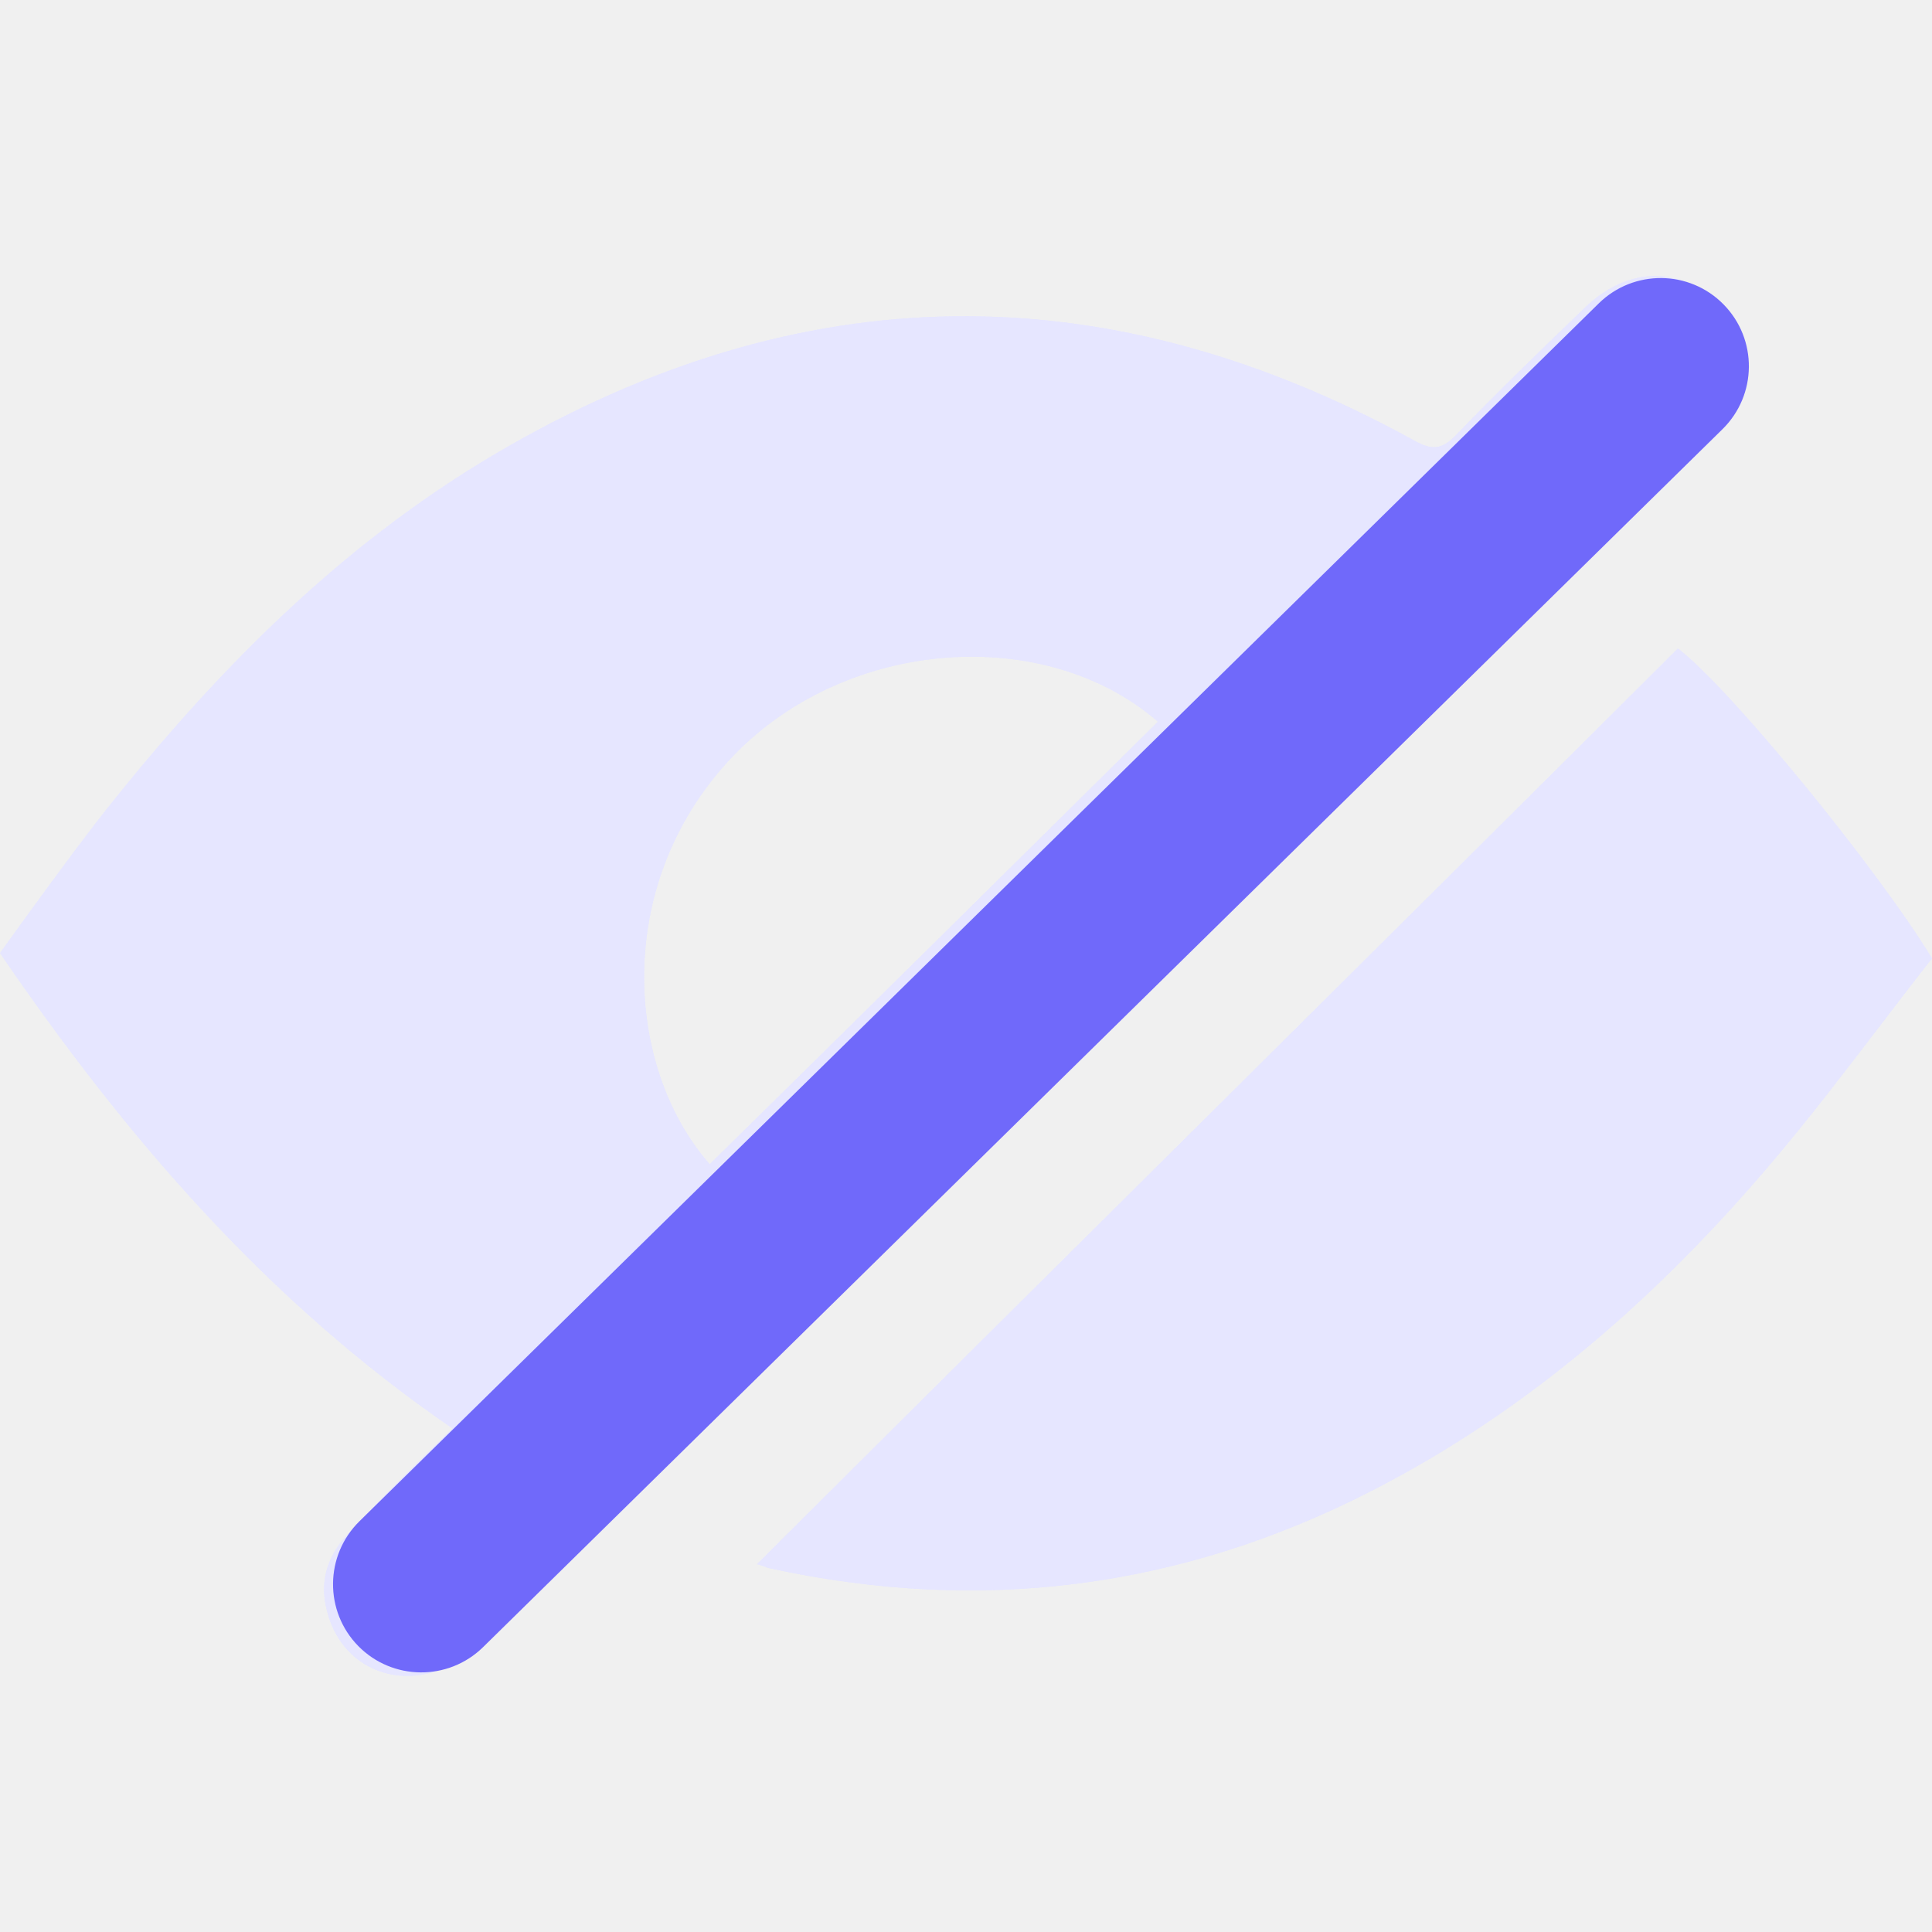
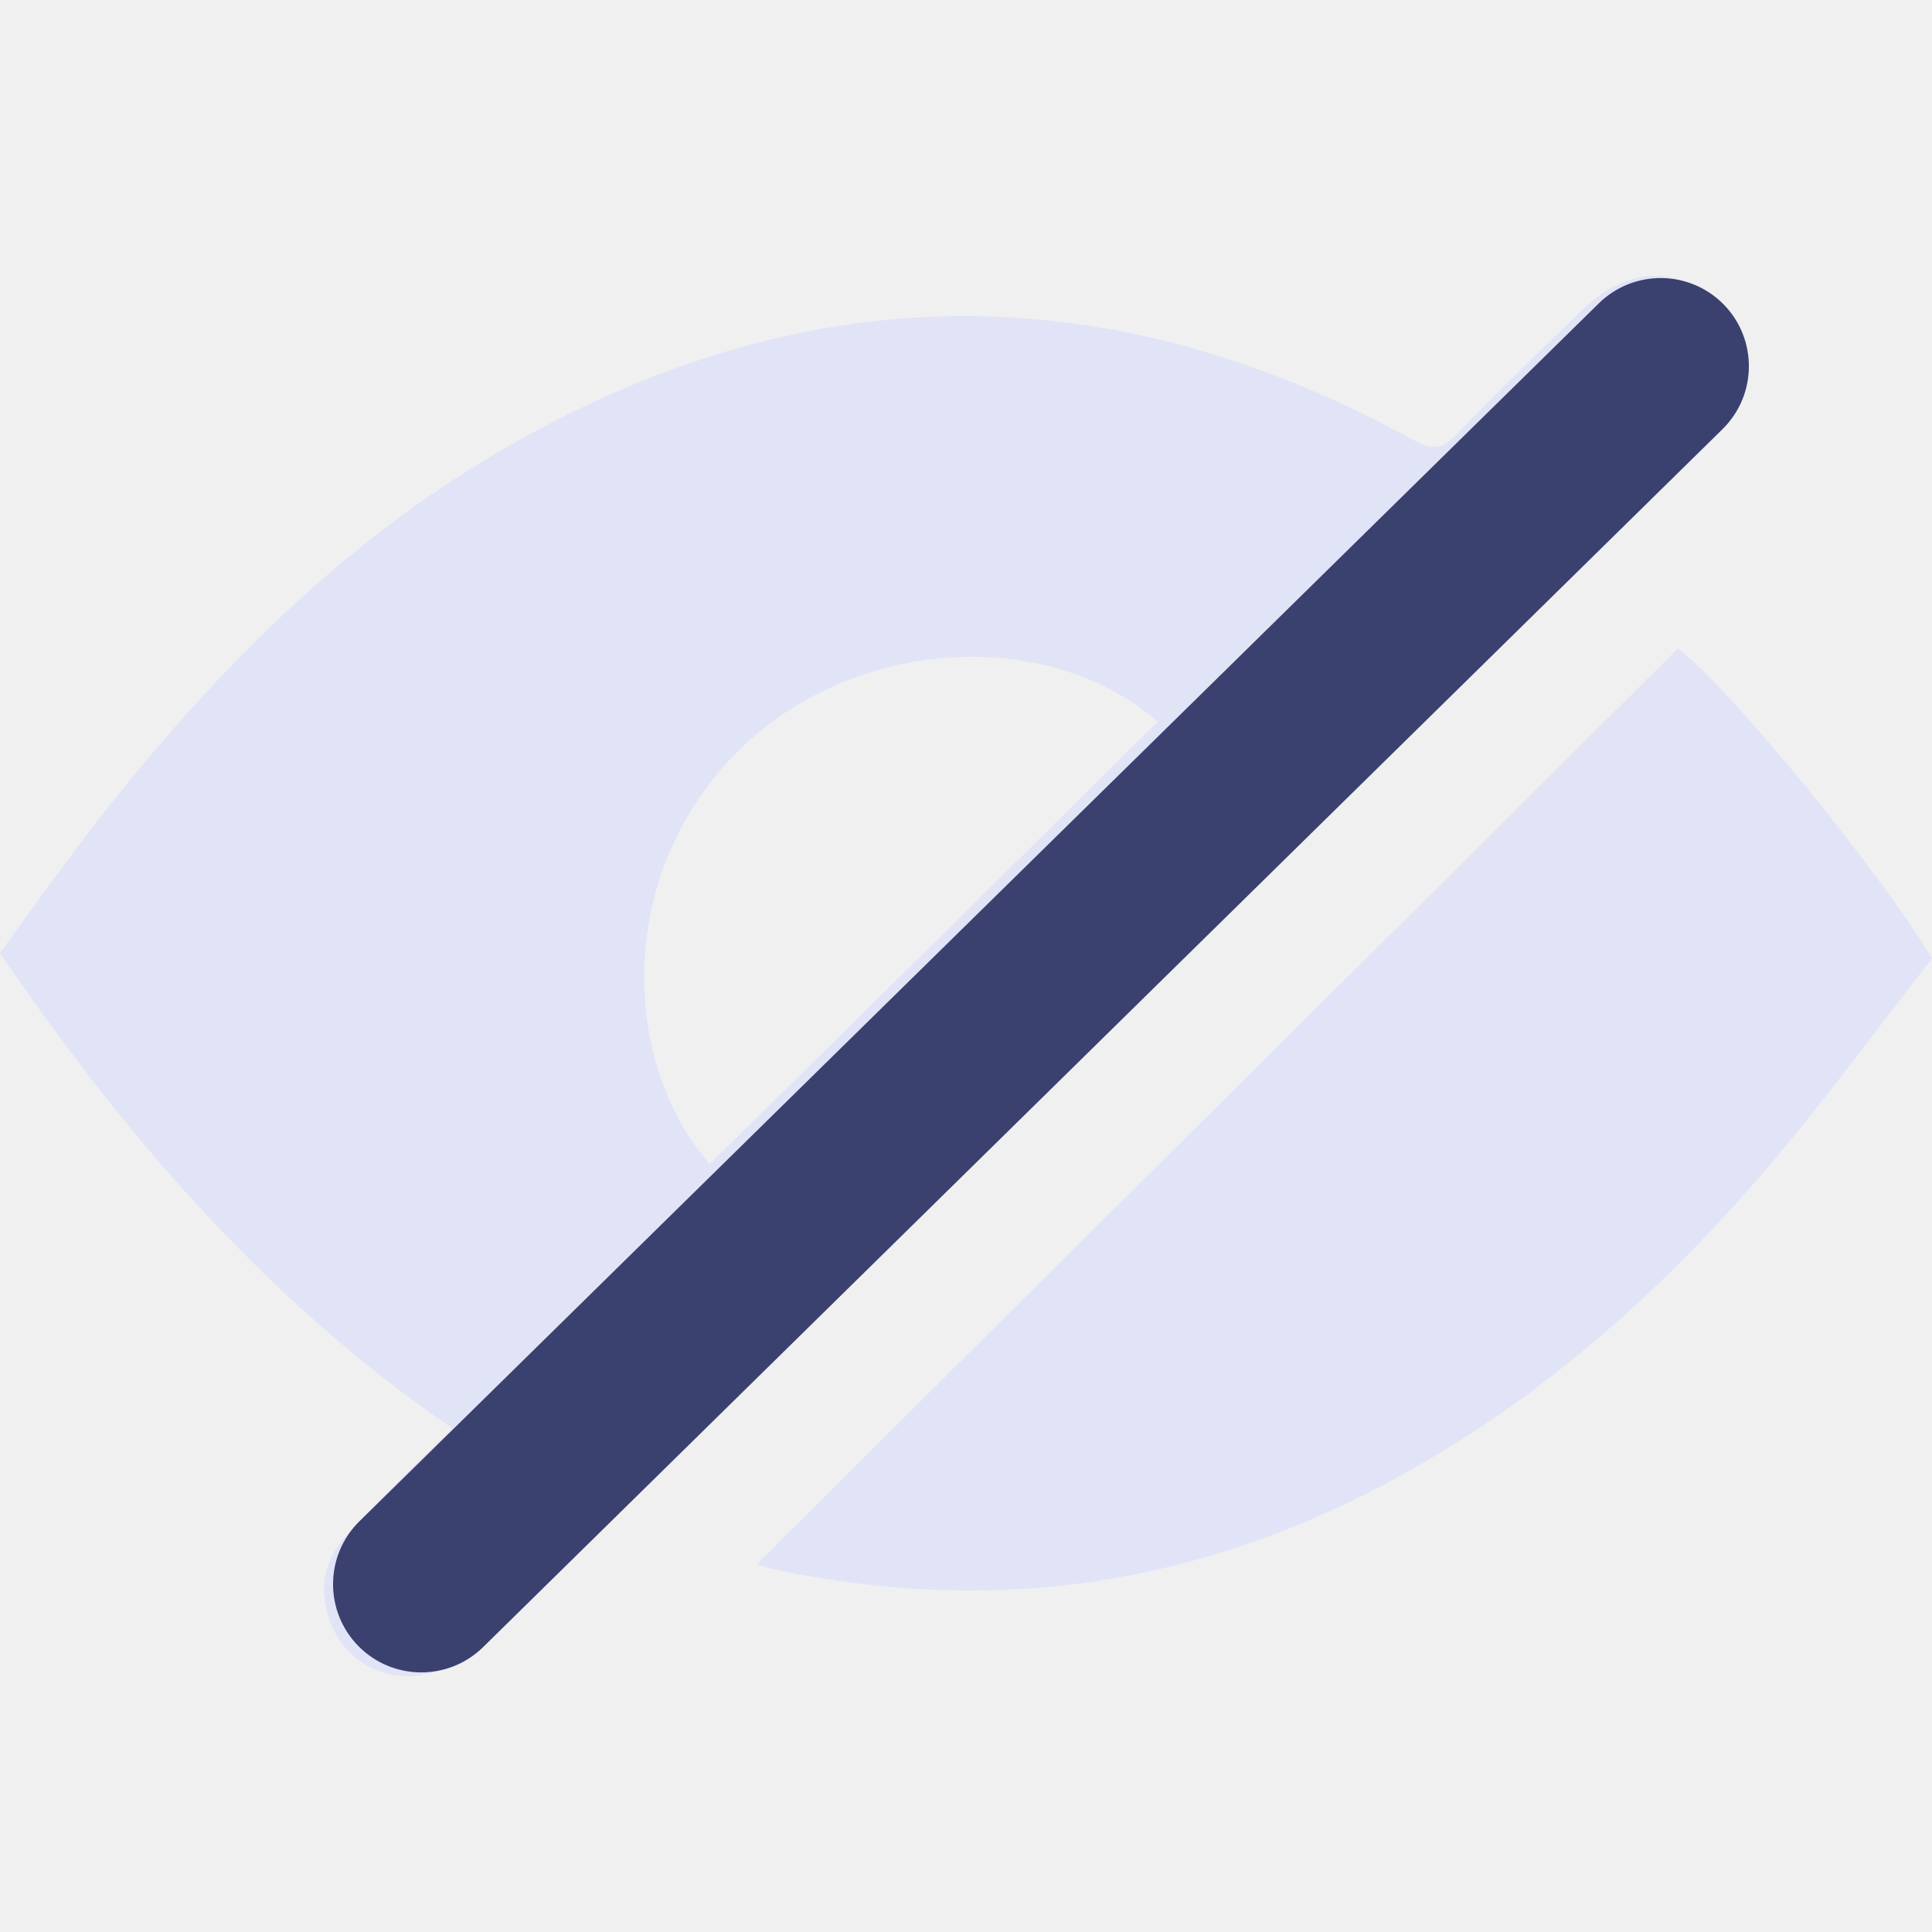
<svg xmlns="http://www.w3.org/2000/svg" width="20" height="20" viewBox="0 0 20 20" fill="none">
-   <path d="M4.684 14.787C2.764 13.469 1.299 11.766 0 9.866C0.333 9.404 0.666 8.943 1.021 8.482C2.186 6.999 3.496 5.658 5.139 4.692C8.28 2.846 11.443 2.802 14.639 4.56C14.817 4.659 14.917 4.659 15.061 4.516C15.494 4.066 15.949 3.626 16.393 3.198C16.826 2.769 17.37 2.747 17.736 3.121C18.102 3.494 18.069 4.011 17.647 4.439L9.079 12.919C8.385 13.606 7.694 14.292 7.004 14.979C6.313 15.665 5.622 16.352 4.928 17.039C4.384 17.577 3.563 17.39 3.385 16.676C3.296 16.347 3.407 16.061 3.651 15.831C3.908 15.55 4.179 15.284 4.464 15.004C4.536 14.932 4.61 14.86 4.684 14.787ZM11.987 7.471C10.821 6.46 8.79 6.603 7.614 7.8C6.337 9.108 6.459 11.041 7.347 12.052C8.89 10.536 10.433 9.009 11.987 7.471ZM20 9.921C19.423 8.976 17.913 7.13 17.37 6.713C15.783 8.295 14.193 9.874 12.603 11.453C11.013 13.032 9.423 14.611 7.836 16.193C7.846 16.193 7.868 16.201 7.893 16.21C7.92 16.22 7.951 16.231 7.98 16.237C10.155 16.709 12.22 16.446 14.195 15.435C15.827 14.6 17.17 13.414 18.335 12.041C18.727 11.58 19.094 11.099 19.456 10.626C19.638 10.388 19.818 10.152 20 9.921Z" fill-rule="evenodd" clip-rule="evenodd" fill="#E6E6FF" />
-   <mask id="mask0_4104_8245" style="mask-type:luminance" maskUnits="userSpaceOnUse" x="0" y="2" width="20" height="16">
+   <path d="M4.684 14.787C2.764 13.469 1.299 11.766 0 9.866C0.333 9.404 0.666 8.943 1.021 8.482C2.186 6.999 3.496 5.658 5.139 4.692C8.28 2.846 11.443 2.802 14.639 4.56C14.817 4.659 14.917 4.659 15.061 4.516C15.494 4.066 15.949 3.626 16.393 3.198C16.826 2.769 17.37 2.747 17.736 3.121C18.102 3.494 18.069 4.011 17.647 4.439L9.079 12.919C8.385 13.606 7.694 14.292 7.004 14.979C6.313 15.665 5.622 16.352 4.928 17.039C4.384 17.577 3.563 17.39 3.385 16.676C3.296 16.347 3.407 16.061 3.651 15.831C3.908 15.55 4.179 15.284 4.464 15.004C4.536 14.932 4.61 14.86 4.684 14.787ZM11.987 7.471C10.821 6.46 8.79 6.603 7.614 7.8C6.337 9.108 6.459 11.041 7.347 12.052C8.89 10.536 10.433 9.009 11.987 7.471ZM20 9.921C19.423 8.976 17.913 7.13 17.37 6.713C15.783 8.295 14.193 9.874 12.603 11.453C11.013 13.032 9.423 14.611 7.836 16.193C7.846 16.193 7.868 16.201 7.893 16.21C7.92 16.22 7.951 16.231 7.98 16.237C10.155 16.709 12.22 16.446 14.195 15.435C15.827 14.6 17.17 13.414 18.335 12.041C18.727 11.58 19.094 11.099 19.456 10.626C19.638 10.388 19.818 10.152 20 9.921Z" fill-rule="evenodd" clip-rule="evenodd" fill="#E1E4F7" />
+   <mask id="mask0_4177_8347" style="mask-type:luminance" maskUnits="userSpaceOnUse" x="0" y="2" width="20" height="16">
    <path d="M4.684 14.787C2.764 13.469 1.299 11.766 0 9.866C0.333 9.404 0.666 8.943 1.021 8.482C2.186 6.999 3.496 5.658 5.139 4.692C8.28 2.846 11.443 2.802 14.639 4.56C14.817 4.659 14.917 4.659 15.061 4.516C15.494 4.066 15.949 3.626 16.393 3.198C16.826 2.769 17.37 2.747 17.736 3.121C18.102 3.494 18.069 4.011 17.647 4.439L9.079 12.919C8.385 13.606 7.694 14.292 7.004 14.979C6.313 15.665 5.622 16.352 4.928 17.039C4.384 17.577 3.563 17.39 3.385 16.676C3.296 16.347 3.407 16.061 3.651 15.831C3.908 15.55 4.179 15.284 4.464 15.004C4.536 14.932 4.61 14.86 4.684 14.787ZM11.987 7.471C10.821 6.46 8.79 6.603 7.614 7.8C6.337 9.108 6.459 11.041 7.347 12.052C8.89 10.536 10.433 9.009 11.987 7.471ZM20 9.921C19.423 8.976 17.913 7.13 17.37 6.713C15.783 8.295 14.193 9.874 12.603 11.453C11.013 13.032 9.423 14.611 7.836 16.193C7.846 16.193 7.868 16.201 7.893 16.21C7.92 16.22 7.951 16.231 7.98 16.237C10.155 16.709 12.22 16.446 14.195 15.435C15.827 14.6 17.17 13.414 18.335 12.041C18.727 11.58 19.094 11.099 19.456 10.626C19.638 10.388 19.818 10.152 20 9.921Z" fill-rule="evenodd" clip-rule="evenodd" fill="white" />
  </mask>
-   <g mask="url(#mask0_4104_8245)">
-     <path d="M20.957 -1.533H-1.871V21.295H20.957V-1.533Z" fill="#E6E6FF" />
+   <g mask="url(#mask0_4177_8347)">
+     <path d="M20.957 -1.533H-1.871V21.295H20.957V-1.533Z" fill="#E1E4F7" />
  </g>
-   <path d="M16.551 3.14L3.721 15.748C3.361 16.102 3.356 16.68 3.709 17.04C4.063 17.399 4.641 17.404 5.001 17.051L17.831 4.443C18.191 4.089 18.196 3.511 17.842 3.151C17.489 2.792 16.911 2.787 16.551 3.14Z" fill="#7069FA" />
+   <path d="M16.551 3.14L3.721 15.748C3.361 16.102 3.356 16.68 3.71 17.04C4.063 17.399 4.641 17.404 5.001 17.051L17.831 4.443C18.191 4.089 18.196 3.511 17.843 3.151C17.489 2.792 16.911 2.787 16.551 3.14Z" fill="#3A416F" />
</svg>
